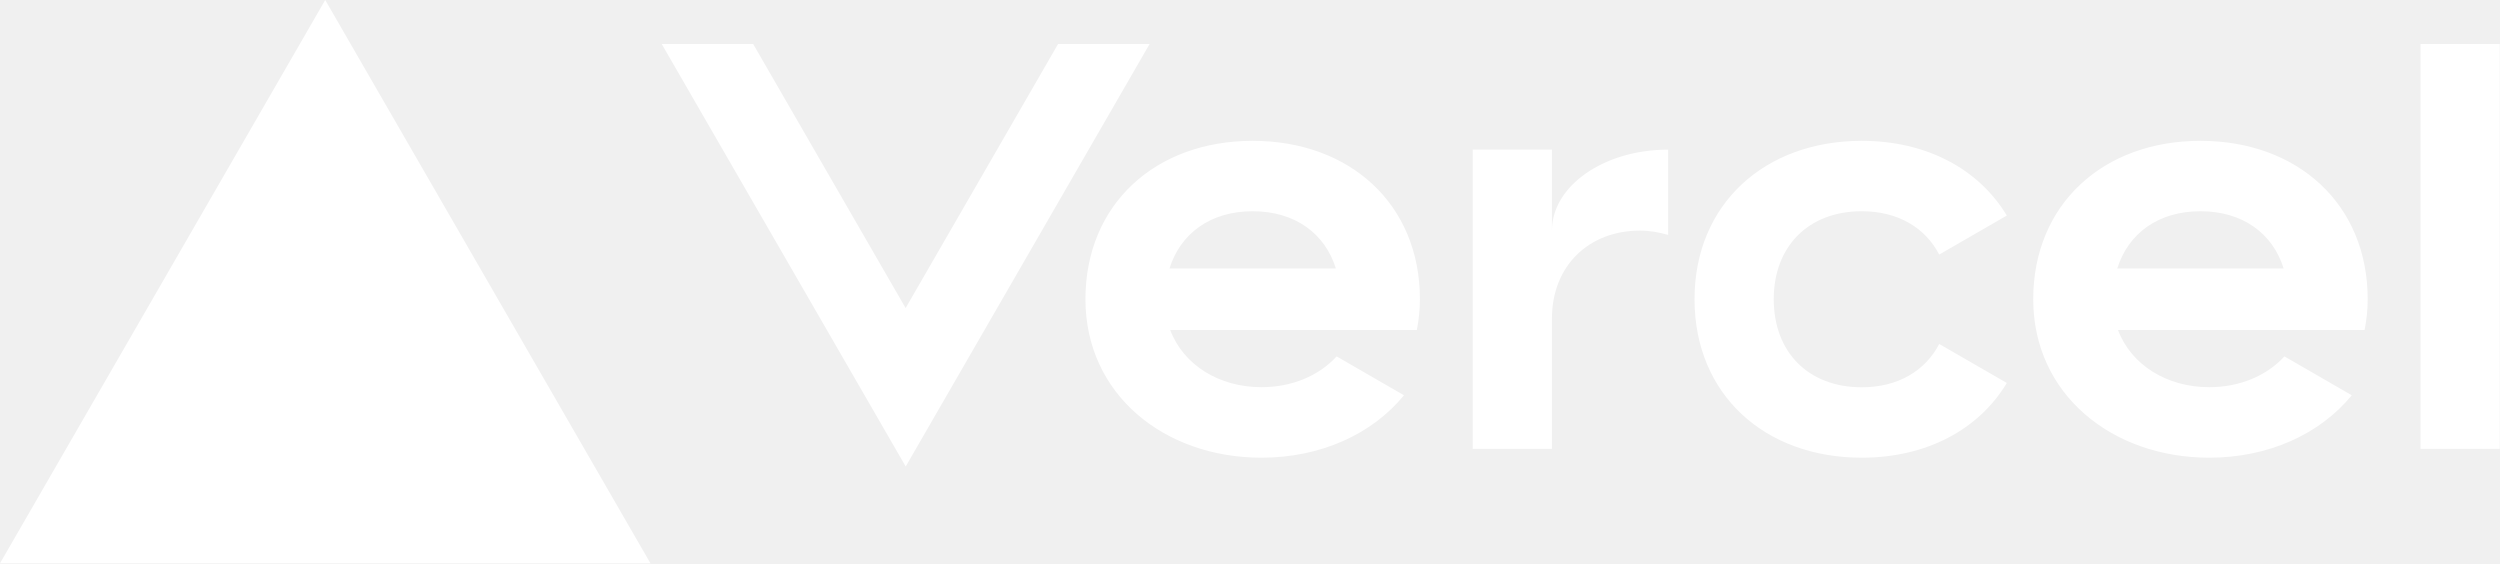
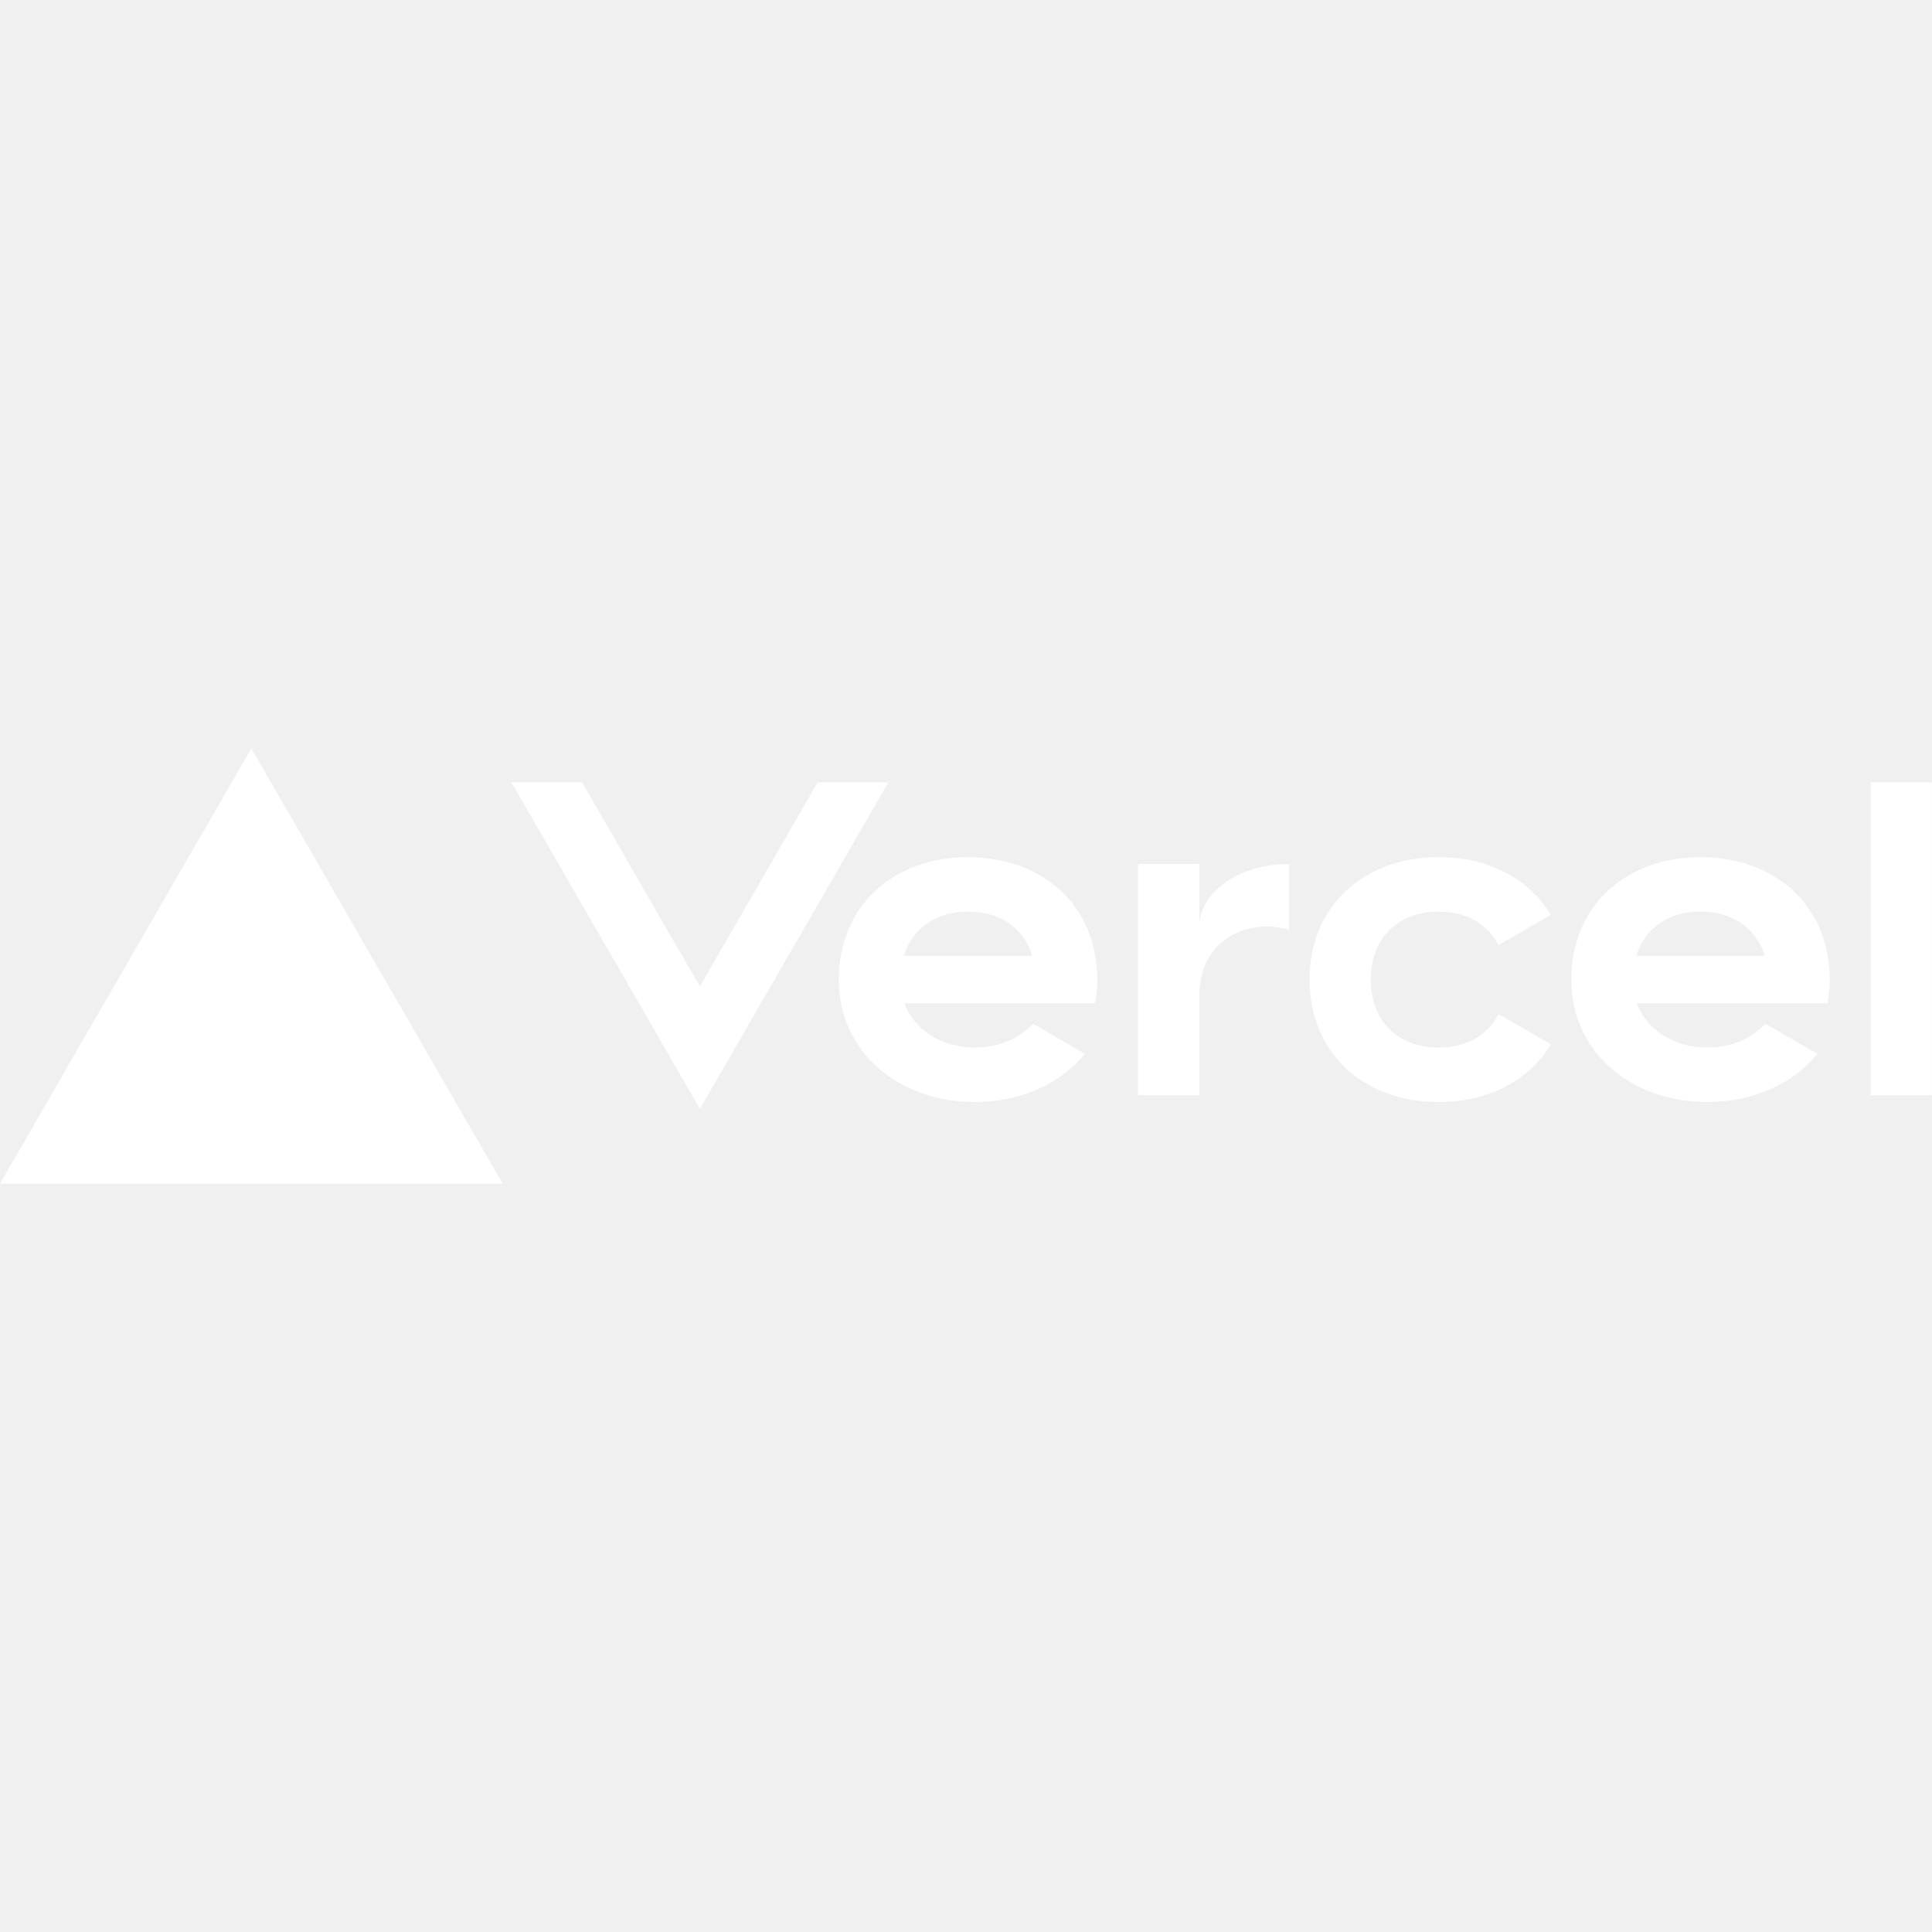
- <svg xmlns="http://www.w3.org/2000/svg" width="4438" height="1000" viewBox="0 0 4438 1000" fill="none">
+ <svg xmlns="http://www.w3.org/2000/svg" width="400" height="400" viewBox="0 0 4438 1000" fill="none">
  <path d="M2223.75 250C2051.25 250 1926.87 362.5 1926.87 531.25C1926.87 700 2066.72 812.5 2239.38 812.5C2343.59 812.5 2435.47 771.25 2492.34 701.719L2372.81 632.656C2341.25 667.188 2293.28 687.344 2239.38 687.344C2164.53 687.344 2100.94 648.281 2077.34 585.781H2515.16C2518.59 568.281 2520.63 550.156 2520.63 531.094C2520.63 362.5 2396.41 250 2223.75 250ZM2076.09 476.562C2095.62 414.219 2149.06 375 2223.75 375C2298.59 375 2352.03 414.219 2371.41 476.562H2076.09ZM2040.78 78.125L1607.81 828.125L1174.69 78.125H1337.03L1607.66 546.875L1878.28 78.125H2040.78ZM577.344 0L1154.69 1000H0L577.344 0ZM3148.75 531.25C3148.75 625 3210 687.5 3305 687.5C3369.38 687.5 3417.66 658.281 3442.5 610.625L3562.5 679.844C3512.81 762.656 3419.69 812.5 3305 812.5C3132.34 812.5 3008.13 700 3008.13 531.25C3008.13 362.5 3132.5 250 3305 250C3419.69 250 3512.66 299.844 3562.5 382.656L3442.5 451.875C3417.66 404.219 3369.38 375 3305 375C3210.16 375 3148.75 437.5 3148.75 531.25ZM4437.5 78.125V796.875H4296.88V78.125H4437.5ZM3906.25 250C3733.75 250 3609.38 362.5 3609.38 531.25C3609.38 700 3749.38 812.5 3921.88 812.5C4026.09 812.5 4117.97 771.25 4174.84 701.719L4055.31 632.656C4023.75 667.188 3975.78 687.344 3921.88 687.344C3847.03 687.344 3783.44 648.281 3759.84 585.781H4197.66C4201.09 568.281 4203.12 550.156 4203.12 531.094C4203.12 362.5 4078.91 250 3906.25 250ZM3758.59 476.562C3778.13 414.219 3831.41 375 3906.25 375C3981.09 375 4034.53 414.219 4053.91 476.562H3758.59ZM2961.25 265.625V417.031C2945.63 412.5 2929.06 409.375 2911.25 409.375C2820.47 409.375 2755 471.875 2755 565.625V796.875H2614.38V265.625H2755V409.375C2755 330 2847.34 265.625 2961.25 265.625Z" fill="white" />
</svg>
